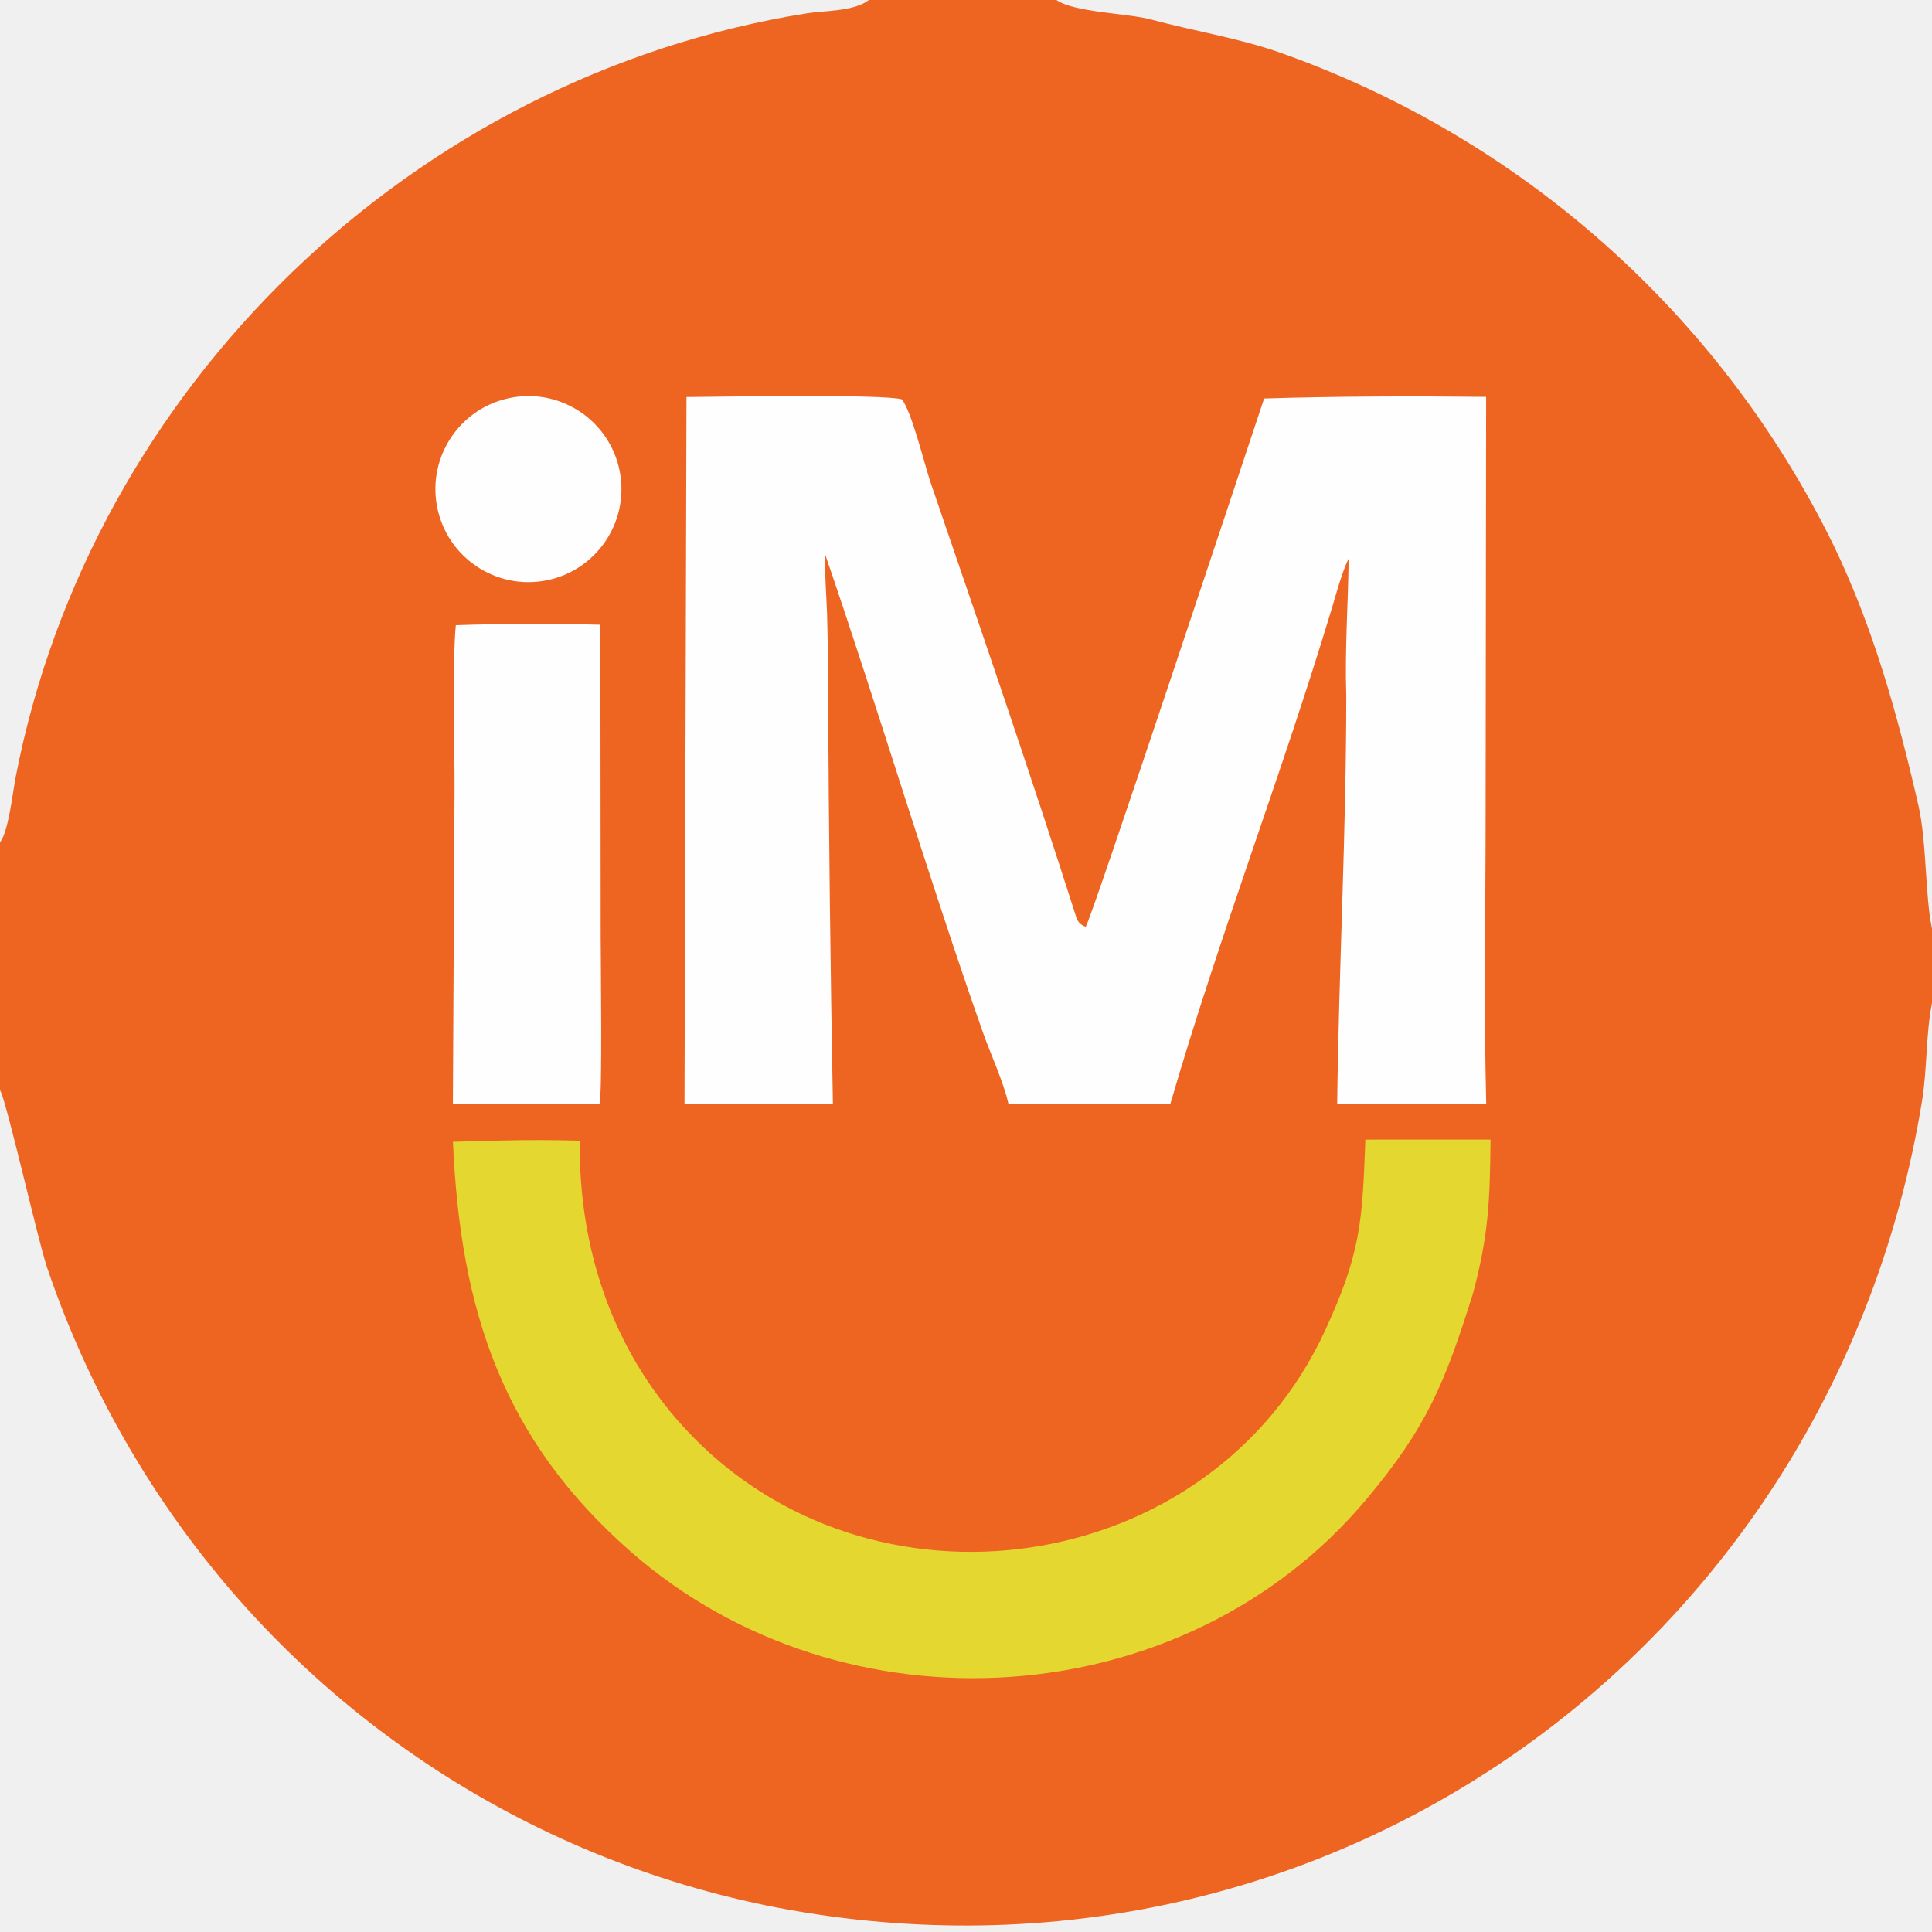
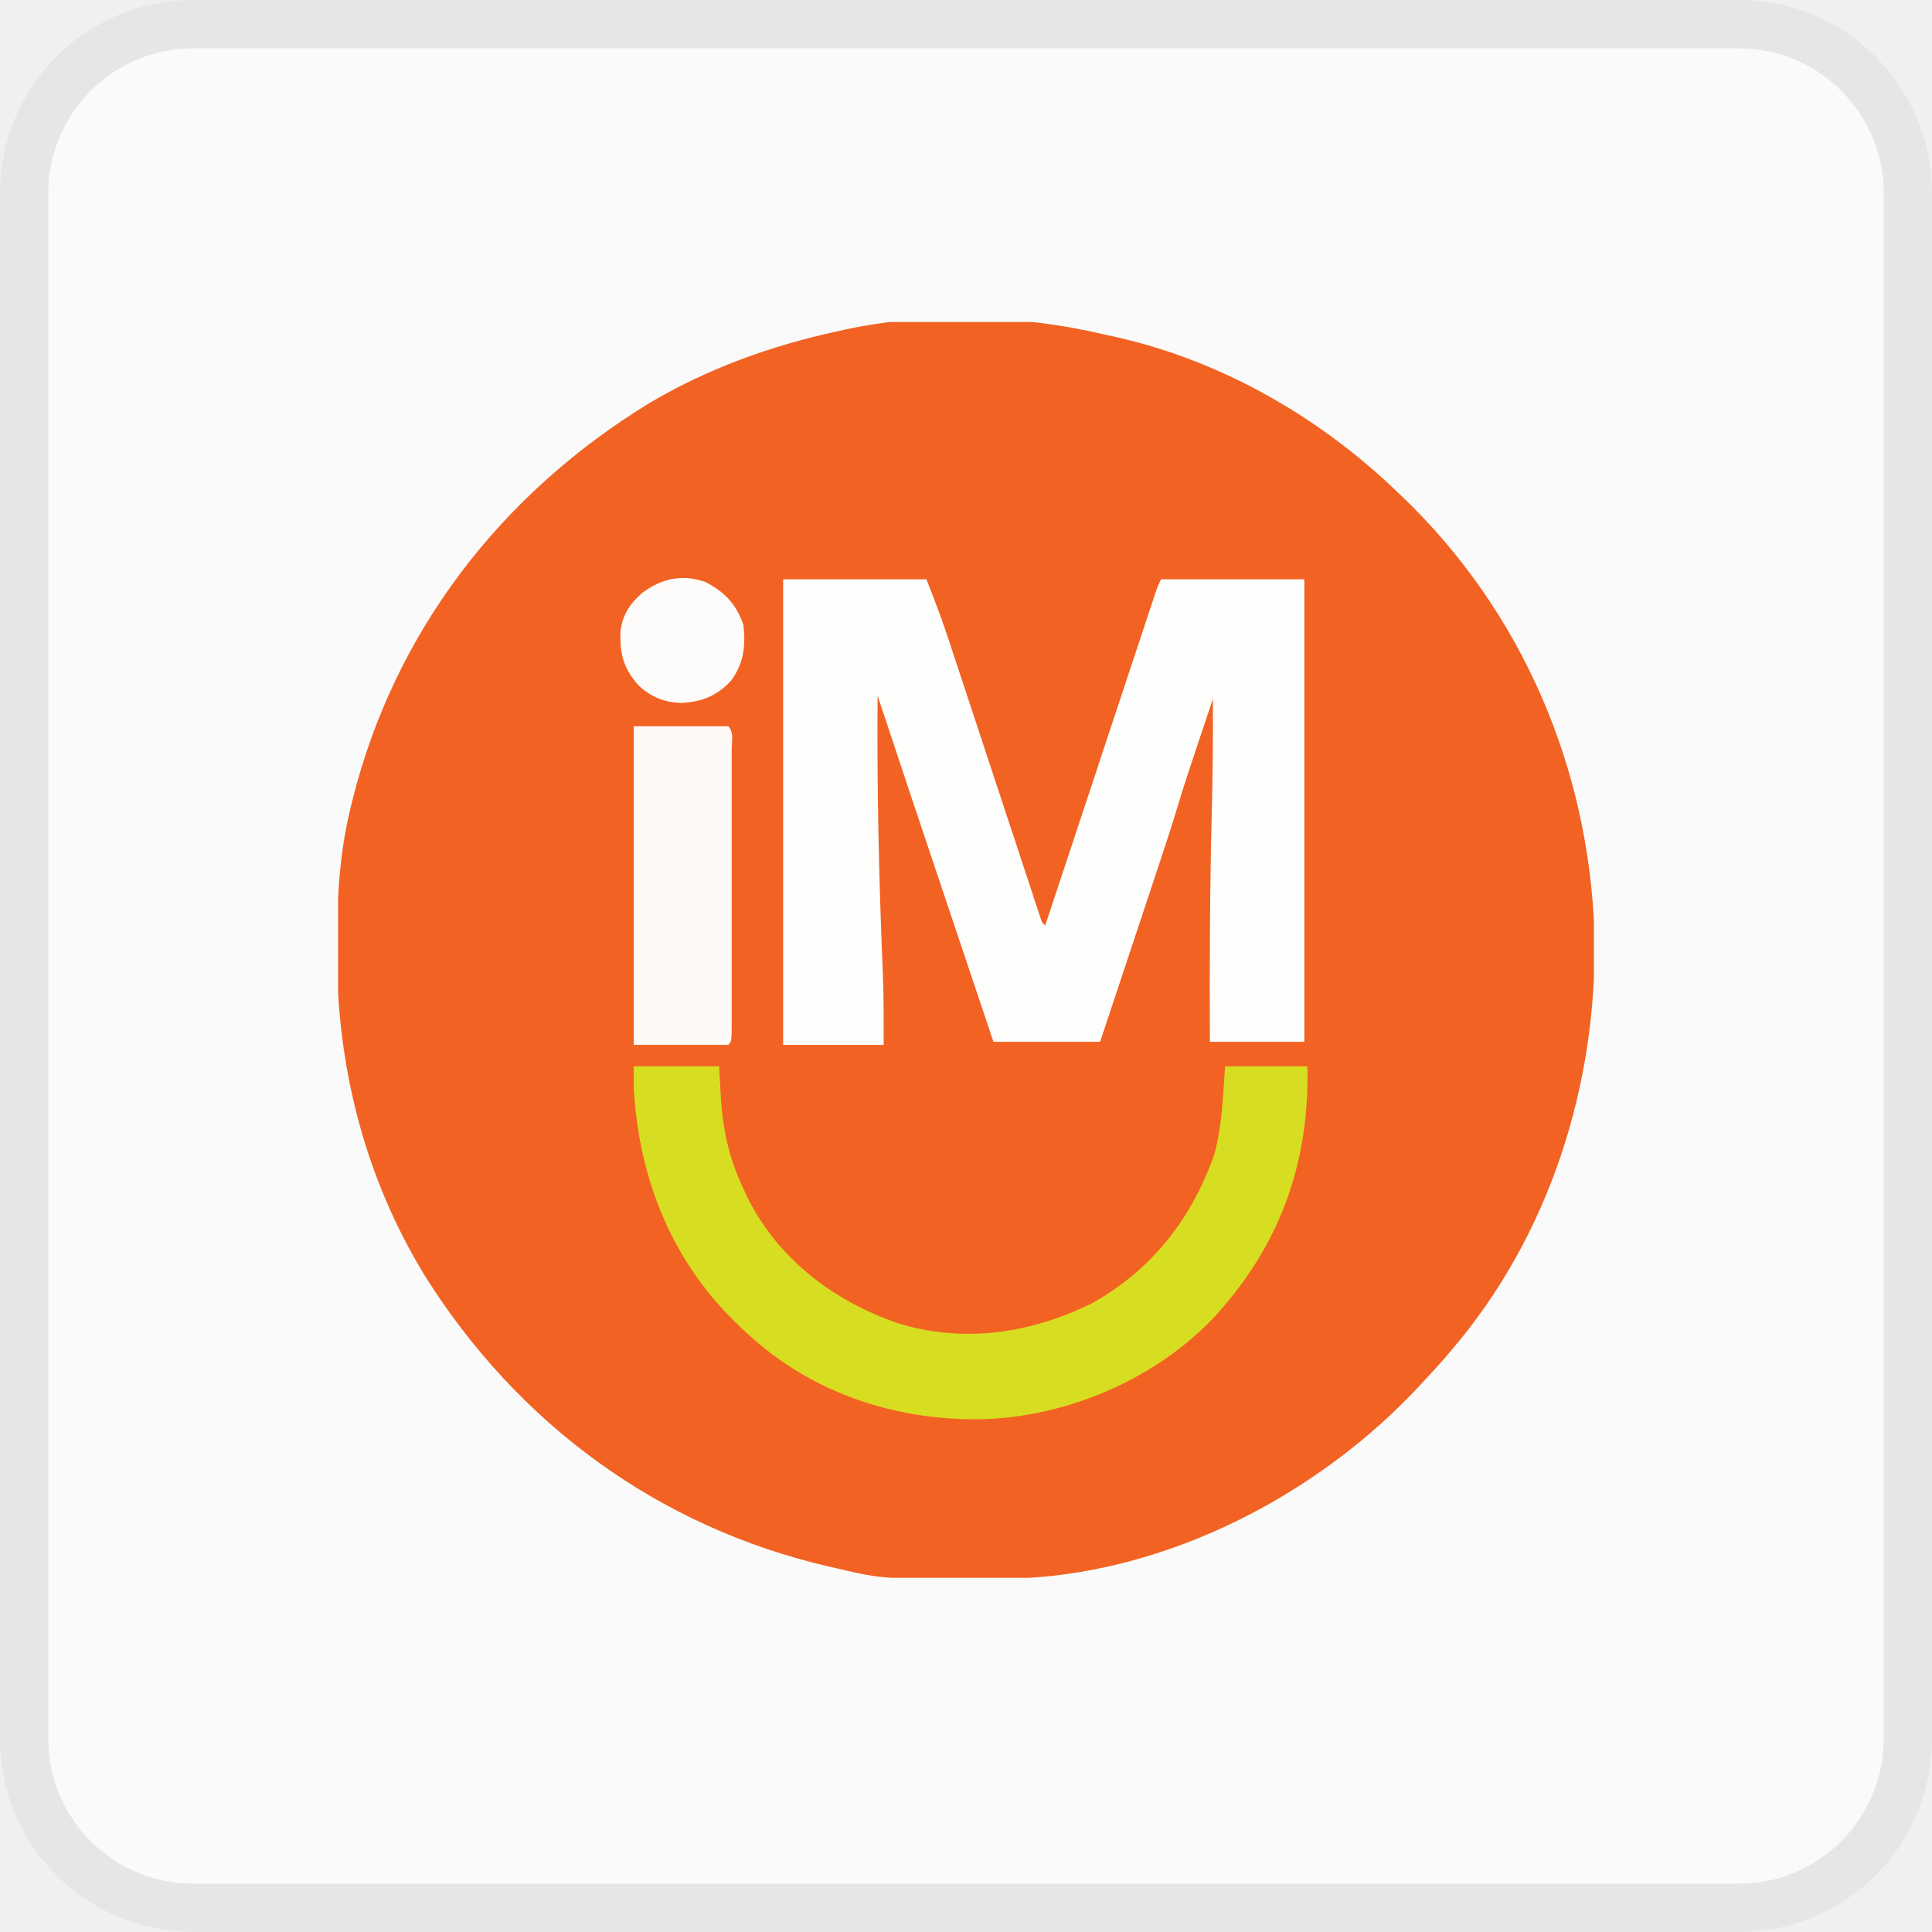
- <svg xmlns="http://www.w3.org/2000/svg" width="117" height="117" viewBox="0 0 117 117" fill="none">
-   <g clip-path="url(#clip0_6959_123296)">
-     <path d="M52.62 0H63.971C65.094 0.766 68.277 0.793 69.723 1.184C72.22 1.859 74.967 2.301 77.412 3.148C92.079 8.299 104.14 18.998 111.004 32.946C113.453 38.005 114.926 43.314 116.177 48.774C116.688 51.001 116.578 54.288 117 56.236V60.746C116.625 62.616 116.715 64.723 116.399 66.665C110.976 99.937 79.92 122.199 46.341 115.38C31.083 112.219 17.727 103.077 9.26 89.995C6.576 85.855 4.419 81.396 2.838 76.722C2.295 75.1 0.356 66.508 0 66.02V51.014C0.523 50.337 0.763 48.022 0.949 47.06C5.539 23.387 25.044 4.614 48.84 0.81C49.952 0.632 51.722 0.7 52.62 0Z" fill="#EE6421" />
-     <path d="M41.573 24.044C43.282 24.032 53.559 23.851 54.617 24.187C55.222 24.943 55.986 28.141 56.372 29.269C59.365 38.013 62.379 46.767 65.185 55.569C65.276 55.855 65.482 56.034 65.749 56.122C66.018 55.901 75.505 27.268 76.554 24.133C80.83 23.995 85.719 23.986 89.999 24.035L89.967 49.401C89.967 55.105 89.858 61.177 90.004 66.845C86.996 66.873 83.987 66.873 80.978 66.846C81.081 58.617 81.529 50.37 81.528 42.133C81.438 39.194 81.64 36.709 81.672 33.827C81.255 34.686 80.945 35.879 80.662 36.817C77.625 46.899 73.817 56.73 70.878 66.841C67.61 66.874 64.342 66.882 61.074 66.864C60.773 65.505 59.993 63.853 59.515 62.495C56.162 52.96 53.258 43.146 49.984 33.611C49.926 34.511 50.056 36.245 50.088 37.201C50.131 38.871 50.151 40.541 50.149 42.211C50.192 50.421 50.289 58.631 50.439 66.84C47.444 66.87 44.449 66.875 41.453 66.856L41.573 24.044Z" fill="#FEFEFE" />
-     <path d="M82.684 69.013L90.267 69.01C90.224 72.68 90.163 74.746 89.195 78.359C87.499 83.744 86.442 86.394 82.725 90.822C71.695 103.959 51.074 105.252 38.206 93.974C30.441 87.17 27.875 79.38 27.43 69.146L30.432 69.068C31.992 69.03 33.552 69.034 35.111 69.079C35.036 75.481 37.017 81.664 41.468 86.496C52.61 98.588 73.338 95.617 80.264 80.537C82.375 75.942 82.505 74.079 82.684 69.013Z" fill="#E3D730" />
-     <path d="M27.604 37.861C30.521 37.762 33.441 37.753 36.359 37.834L36.377 56.769C36.377 57.765 36.485 66.575 36.303 66.832C33.344 66.87 30.385 66.871 27.426 66.837L27.527 47.787C27.536 45.349 27.386 40.09 27.604 37.861Z" fill="#FEFEFE" />
-     <path d="M30.96 24.084C34.007 23.511 36.945 25.509 37.532 28.554C38.119 31.599 36.134 34.545 33.092 35.146C30.03 35.751 27.061 33.751 26.47 30.686C25.879 27.622 27.893 24.661 30.96 24.084Z" fill="#FEFEFE" />
+ <svg xmlns="http://www.w3.org/2000/svg" width="40" height="40" viewBox="0 0 40 40" fill="none">
+   <g clip-path="url(#clip0_20_62)">
+     <path d="M36 0.5H4C2.067 0.5 0.5 2.067 0.5 4V36C0.5 37.933 2.067 39.5 4 39.5H36C37.933 39.5 39.5 37.933 39.5 36V4C39.5 2.067 37.933 0.5 36 0.5Z" fill="#FAFAFA" />
+     <path d="M36 0.5H4C2.067 0.5 0.5 2.067 0.5 4V36C0.5 37.933 2.067 39.5 4 39.5H36C37.933 39.5 39.5 37.933 39.5 36V4C39.5 2.067 37.933 0.5 36 0.5Z" stroke="#E6E6E6" />
+     <g clip-path="url(#clip1_20_62)">
+       <path d="M22.84 6.92C22.94 6.942 23.041 6.964 23.142 6.986C25.301 7.48 27.301 8.627 28.898 10.155C28.935 10.19 28.972 10.225 29.01 10.261C31.509 12.647 32.904 15.893 33.012 19.351C33.072 22.468 32.075 25.598 30.034 27.974C29.994 28.021 29.954 28.069 29.913 28.117C29.767 28.284 29.617 28.447 29.466 28.608C29.432 28.645 29.398 28.682 29.363 28.72C27.292 30.934 24.246 32.523 21.188 32.674C21.039 32.677 20.891 32.679 20.743 32.68C20.688 32.68 20.634 32.681 20.578 32.681C18.29 32.696 18.29 32.696 17.349 32.477C17.288 32.463 17.226 32.449 17.162 32.434C13.631 31.616 10.719 29.479 8.794 26.41C7.552 24.377 6.971 22.08 6.976 19.706C6.976 19.648 6.976 19.589 6.977 19.529C6.979 18.581 7.029 17.674 7.252 16.75C7.275 16.655 7.275 16.655 7.299 16.558C8.175 13.057 10.392 10.21 13.441 8.348C14.652 7.629 15.977 7.152 17.349 6.857C17.399 6.846 17.448 6.835 17.499 6.823C19.179 6.456 21.176 6.524 22.84 6.92Z" fill="#F26222" />
+       <path d="M16.214 11.994C17.192 11.994 18.171 11.994 19.18 11.994C19.352 12.425 19.512 12.852 19.657 13.293C19.678 13.356 19.698 13.419 19.72 13.484C19.765 13.619 19.809 13.755 19.854 13.891C19.925 14.105 19.996 14.32 20.067 14.534C20.217 14.989 20.367 15.443 20.517 15.898C20.691 16.426 20.866 16.955 21.041 17.484C21.11 17.695 21.18 17.907 21.25 18.119C21.292 18.248 21.335 18.377 21.378 18.505C21.397 18.564 21.416 18.624 21.436 18.685C21.454 18.738 21.472 18.792 21.49 18.847C21.514 18.917 21.514 18.917 21.537 18.989C21.57 19.097 21.57 19.097 21.641 19.16C21.653 19.123 21.665 19.087 21.677 19.05C21.968 18.171 22.259 17.292 22.551 16.413C22.692 15.988 22.833 15.563 22.973 15.137C23.109 14.727 23.245 14.318 23.381 13.908C23.433 13.751 23.485 13.594 23.537 13.438C23.609 13.219 23.682 13 23.754 12.781C23.776 12.716 23.797 12.65 23.82 12.583C23.84 12.524 23.859 12.464 23.88 12.403C23.897 12.351 23.914 12.299 23.931 12.246C23.976 12.12 23.976 12.12 24.039 11.994C25.018 11.994 25.996 11.994 27.005 11.994C27.005 15.154 27.005 18.314 27.005 21.569C26.359 21.569 25.714 21.569 25.049 21.569C25.042 19.982 25.048 18.395 25.089 16.808C25.109 16.028 25.115 15.248 25.112 14.467C25.026 14.723 24.941 14.979 24.856 15.234C24.827 15.321 24.798 15.408 24.769 15.494C24.727 15.62 24.685 15.746 24.643 15.873C24.618 15.948 24.593 16.023 24.567 16.101C24.497 16.316 24.431 16.532 24.366 16.748C24.214 17.245 24.05 17.738 23.886 18.231C23.854 18.328 23.822 18.425 23.79 18.522C23.706 18.774 23.622 19.026 23.538 19.279C23.437 19.583 23.336 19.887 23.235 20.191C23.082 20.651 22.93 21.11 22.777 21.569C22.048 21.569 21.319 21.569 20.568 21.569C20.339 20.888 20.11 20.206 19.882 19.525C19.775 19.208 19.669 18.892 19.563 18.575C19.096 17.185 18.63 15.795 18.17 14.403C18.155 16.308 18.196 18.215 18.277 20.118C18.298 20.624 18.296 21.124 18.296 21.633C17.609 21.633 16.922 21.633 16.214 21.633C16.214 18.452 16.214 15.271 16.214 11.994Z" fill="#FEFEFD" />
+       <path d="M13.121 22.077C13.704 22.077 14.288 22.077 14.888 22.077C14.901 22.307 14.914 22.537 14.928 22.774C14.977 23.448 15.104 24.005 15.393 24.613C15.422 24.677 15.452 24.74 15.482 24.805C16.124 26.084 17.281 26.95 18.612 27.403C19.973 27.814 21.345 27.604 22.604 26.985C23.843 26.295 24.671 25.236 25.139 23.904C25.304 23.313 25.32 22.684 25.364 22.077C25.926 22.077 26.489 22.077 27.068 22.077C27.115 23.976 26.555 25.648 25.301 27.086C25.256 27.138 25.21 27.19 25.164 27.244C23.949 28.54 22.147 29.316 20.384 29.383C18.569 29.427 16.802 28.851 15.456 27.594C15.426 27.565 15.395 27.537 15.363 27.508C13.937 26.185 13.228 24.448 13.121 22.52C13.121 22.374 13.121 22.227 13.121 22.077Z" fill="#D7DD21" />
+       <path d="M13.121 15.037C13.767 15.037 14.412 15.037 15.078 15.037C15.201 15.162 15.149 15.353 15.149 15.519C15.149 15.579 15.149 15.639 15.149 15.701C15.149 15.764 15.149 15.827 15.149 15.892C15.149 16.101 15.149 16.311 15.149 16.52C15.149 16.665 15.149 16.809 15.149 16.954C15.149 17.258 15.149 17.562 15.149 17.866C15.149 18.256 15.149 18.647 15.149 19.037C15.149 19.336 15.149 19.635 15.149 19.934C15.149 20.078 15.149 20.223 15.149 20.367C15.149 20.567 15.149 20.768 15.149 20.969C15.149 21.029 15.149 21.09 15.149 21.152C15.148 21.562 15.148 21.562 15.078 21.633C14.432 21.633 13.787 21.633 13.121 21.633C13.121 19.456 13.121 17.28 13.121 15.037Z" fill="#FEF9F7" />
+       <path d="M14.603 12.049C15 12.252 15.25 12.513 15.393 12.945C15.44 13.379 15.399 13.727 15.141 14.086C14.853 14.406 14.529 14.531 14.107 14.554C13.755 14.544 13.47 14.429 13.214 14.184C12.9 13.822 12.836 13.546 12.845 13.074C12.888 12.728 13.039 12.502 13.297 12.275C13.694 11.977 14.128 11.881 14.603 12.049Z" fill="#FEFCFB" />
+     </g>
  </g>
  <defs>
-     <clipPath id="clip0_6959_123296">
-       <rect width="117" height="117" fill="white" />
+     <clipPath id="clip0_20_62">
+       <rect width="40" height="40" fill="white" />
+     </clipPath>
+     <clipPath id="clip1_20_62">
+       <rect width="26" height="26" fill="white" transform="translate(7 6.66681)" />
    </clipPath>
  </defs>
</svg>
